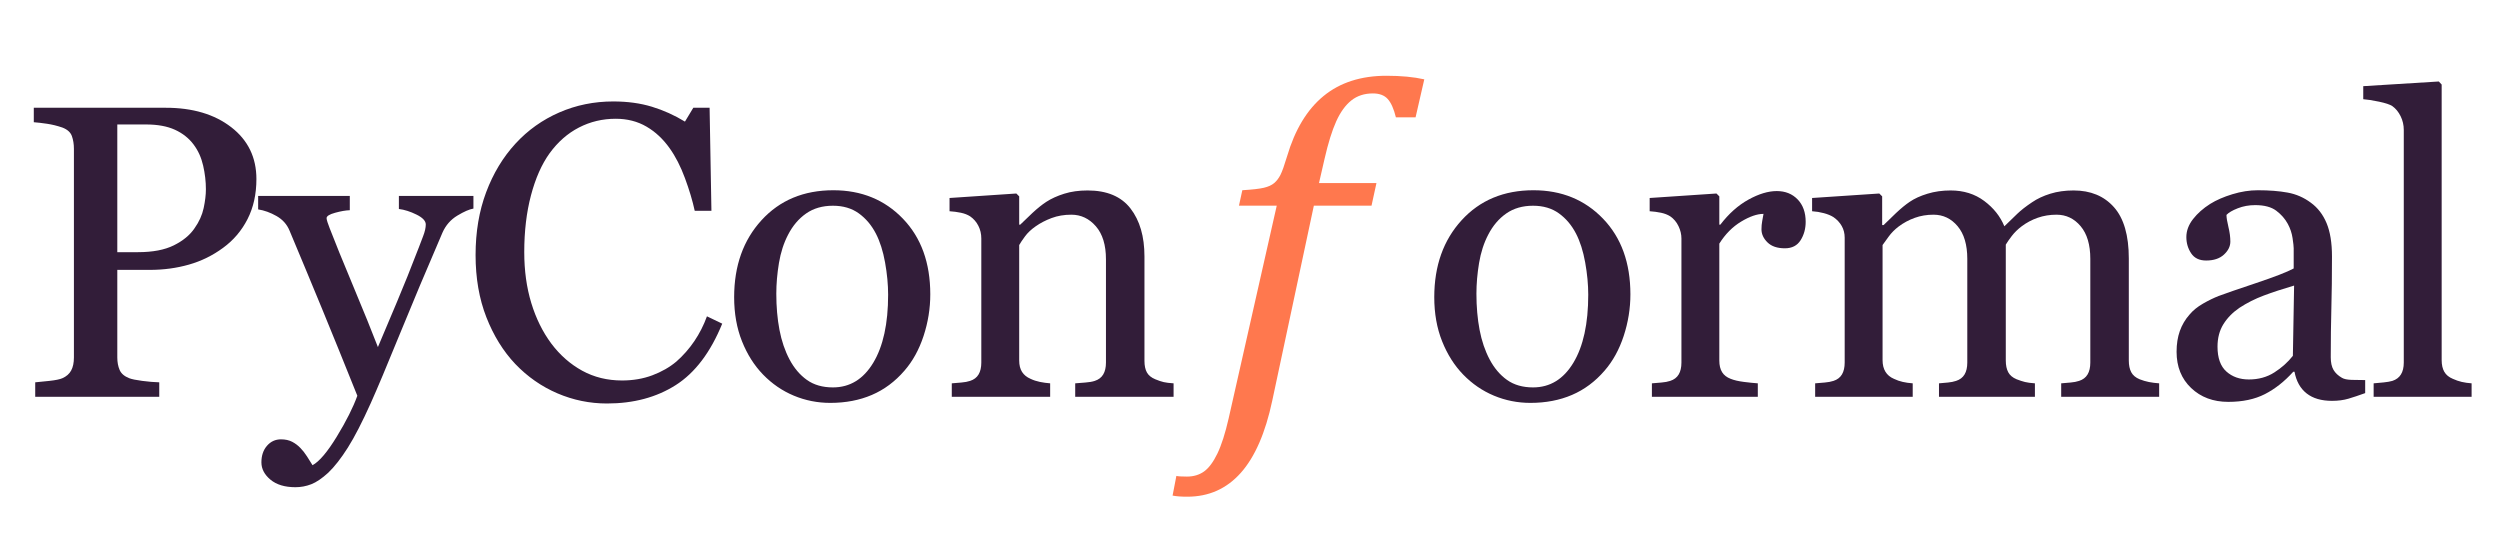
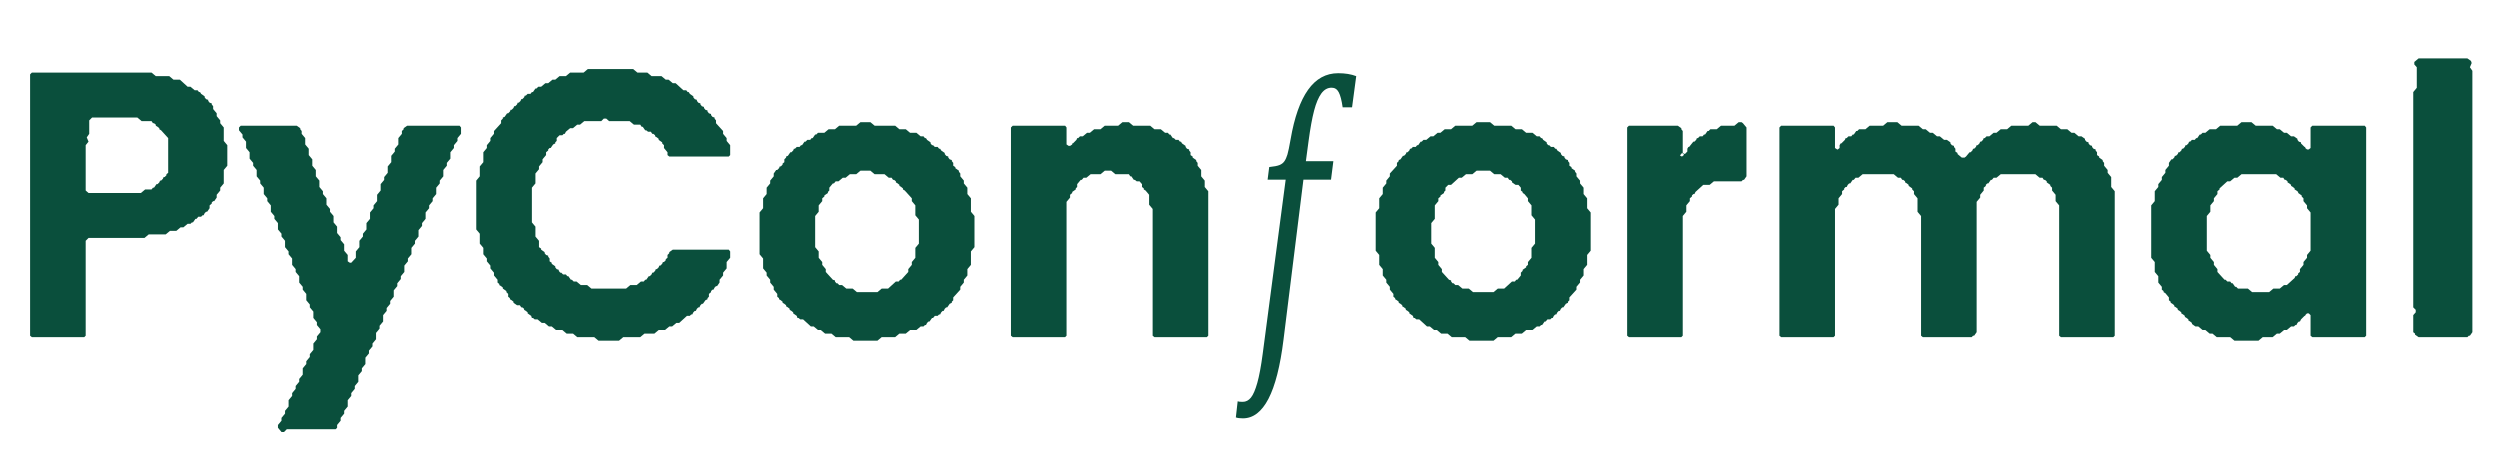
- <svg xmlns="http://www.w3.org/2000/svg" viewBox="0 0 491.462 108" role="img" aria-label="PyConformal">
-   <path d="M1184 1069Q1184 958 1140.5 872.5Q1097 787 1020 731Q944 675 853.0 649.0Q762 623 660 623H501V193Q501 158 512.5 131.5Q524 105 560 91Q578 84 623.5 78.0Q669 72 707 71V0H98V71Q122 73 167.5 78.0Q213 83 231 91Q261 104 274.5 129.0Q288 154 288 193V1217Q288 1252 278.0 1280.0Q268 1308 231 1322Q193 1335 155.5 1340.5Q118 1346 91 1348V1419H739Q937 1419 1060.5 1323.5Q1184 1228 1184 1069ZM880 827Q914 875 925.0 926.5Q936 978 936 1019Q936 1076 922.5 1135.0Q909 1194 876 1238Q841 1285 784.0 1311.0Q727 1337 642 1337H501V710H603Q711 710 778.5 743.5Q846 777 880 827Z" transform="translate(3 78) scale(0.0400391 -0.0400391)" fill="#321d39" />
-   <path d="M-3 -322Q-3 -272 24.5 -240.5Q52 -209 93 -209Q125 -209 148.0 -221.0Q171 -233 189 -252Q204 -267 221.0 -293.0Q238 -319 248 -336Q298 -309 367.5 -195.0Q437 -81 468 5Q373 242 296.0 429.0Q219 616 135 816Q116 862 71.0 887.5Q26 913 -19 920V986H431V916Q401 915 359.0 903.5Q317 892 317 877Q317 871 321.5 857.0Q326 843 332 828Q370 729 448.0 542.5Q526 356 569 244Q614 351 662.5 465.5Q711 580 771 736Q778 755 791.0 788.5Q804 822 804 846Q804 872 758.5 894.5Q713 917 672 922V986H1038V924Q1008 919 959.0 889.5Q910 860 886 806Q767 530 674.5 303.0Q582 76 534 -31Q471 -171 421.5 -249.5Q372 -328 325 -373Q279 -415 241.5 -429.5Q204 -444 164 -444Q86 -444 41.5 -407.0Q-3 -370 -3 -322Z" transform="translate(51.5088 78) scale(0.0400391 -0.0400391)" fill="#321d39" />
-   <path d="M723 -33Q596 -33 479.5 17.0Q363 67 273 161Q184 255 131.0 390.5Q78 526 78 696Q78 866 130.0 1004.5Q182 1143 274 1243Q365 1342 489.0 1396.0Q613 1450 754 1450Q859 1450 944.0 1424.0Q1029 1398 1106 1351L1147 1419H1227L1236 913H1154Q1138 987 1106.0 1073.5Q1074 1160 1031 1220Q983 1288 917.0 1326.5Q851 1365 766 1365Q669 1365 585.5 1322.0Q502 1279 441 1195Q383 1114 350.0 989.0Q317 864 317 710Q317 574 351.5 460.5Q386 347 450 261Q514 176 601.5 128.0Q689 80 797 80Q878 80 946.0 105.5Q1014 131 1064 173Q1114 217 1152.0 273.0Q1190 329 1214 395L1289 359Q1203 148 1061.0 57.5Q919 -33 723 -33Z" transform="translate(90.3682 78) scale(0.0400391 -0.0400391)" fill="#321d39" />
-   <path d="M1033 503Q1033 399 1000.0 298.5Q967 198 906 128Q837 48 746.0 9.0Q655 -30 542 -30Q448 -30 363.0 5.5Q278 41 212 109Q147 176 108.5 272.5Q70 369 70 489Q70 720 204.5 867.0Q339 1014 557 1014Q764 1014 898.5 874.5Q1033 735 1033 503ZM826 501Q826 576 811.0 659.5Q796 743 766 801Q734 863 682.0 900.5Q630 938 555 938Q478 938 423.5 900.0Q369 862 335 796Q303 735 290.0 657.0Q277 579 277 506Q277 410 292.5 328.5Q308 247 342 183Q376 119 427.5 82.5Q479 46 555 46Q680 46 753.0 167.0Q826 288 826 501Z" transform="translate(141.5195 78) scale(0.0400391 -0.0400391)" fill="#321d39" />
-   <path d="M1161 0H678V66Q701 68 728.5 70.0Q756 72 774 78Q802 87 815.5 109.5Q829 132 829 168V675Q829 780 779.5 837.0Q730 894 659 894Q606 894 562.0 877.5Q518 861 484 837Q451 814 431.5 787.5Q412 761 403 745V178Q403 144 417.0 122.0Q431 100 459 88Q480 78 504.5 73.0Q529 68 555 66V0H72V66Q95 68 119.5 70.0Q144 72 162 78Q190 87 203.5 109.5Q217 132 217 168V777Q217 811 202.5 839.5Q188 868 162 886Q143 898 117.0 903.5Q91 909 61 911V976L389 998L403 984V845H408Q432 869 468.0 902.5Q504 936 536 957Q573 981 624.0 997.0Q675 1013 739 1013Q881 1013 949.5 924.5Q1018 836 1018 689V176Q1018 141 1030.0 119.5Q1042 98 1071 86Q1095 76 1112.5 72.0Q1130 68 1161 66Z" transform="translate(184.2227 78) scale(0.0400391 -0.0400391)" fill="#321d39" />
-   <path d="M431 -17Q385 -234 290.0 -340.5Q195 -447 51 -447Q9 -447 -15 -442L2 -354Q12 -357 49 -357Q94 -357 126.0 -334.0Q158 -311 185.5 -254.0Q213 -197 236 -96L451 855H282L297 924Q364 928 393.5 935.0Q423 942 439.5 956.0Q456 970 467.5 992.5Q479 1015 497 1075Q550 1255 660.5 1345.5Q771 1436 942 1436Q1040 1436 1111 1420L1072 1250H984Q970 1307 947.5 1332.0Q925 1357 881 1357Q824 1357 784.5 1325.5Q745 1294 717.0 1232.0Q689 1170 665 1065L640 956H897L875 855H617Z" transform="translate(231.1699 78) scale(0.0439453 -0.0439453)" fill="#ff784e" />
-   <path d="M1033 503Q1033 399 1000.0 298.5Q967 198 906 128Q837 48 746.0 9.0Q655 -30 542 -30Q448 -30 363.0 5.5Q278 41 212 109Q147 176 108.5 272.5Q70 369 70 489Q70 720 204.5 867.0Q339 1014 557 1014Q764 1014 898.5 874.5Q1033 735 1033 503ZM826 501Q826 576 811.0 659.5Q796 743 766 801Q734 863 682.0 900.5Q630 938 555 938Q478 938 423.5 900.0Q369 862 335 796Q303 735 290.0 657.0Q277 579 277 506Q277 410 292.5 328.5Q308 247 342 183Q376 119 427.5 82.5Q479 46 555 46Q680 46 753.0 167.0Q826 288 826 501Z" transform="translate(279.1523 78) scale(0.0400391 -0.0400391)" fill="#321d39" />
-   <path d="M827 859Q827 808 802.0 768.5Q777 729 725 729Q669 729 639.5 758.0Q610 787 610 822Q610 844 613.5 862.0Q617 880 620 898Q573 898 510.0 860.0Q447 822 403 752V178Q403 143 416.5 121.0Q430 99 459 88Q484 78 523.5 73.0Q563 68 592 66V0H72V66Q95 68 119.5 70.0Q144 72 162 78Q190 87 203.5 109.5Q217 132 217 168V777Q217 808 202.5 838.0Q188 868 162 886Q143 898 117.0 903.5Q91 909 61 911V976L389 998L403 984V845H408Q470 926 546.0 968.0Q622 1010 685 1010Q748 1010 787.5 969.0Q827 928 827 859Z" transform="translate(321.8555 78) scale(0.0400391 -0.0400391)" fill="#321d39" />
-   <path d="M1761 0H1280V66Q1303 68 1326.5 70.0Q1350 72 1368 78Q1396 87 1409.5 109.5Q1423 132 1423 168V677Q1423 781 1375.5 837.5Q1328 894 1257 894Q1208 894 1165.0 879.0Q1122 864 1086 837Q1057 815 1037.5 789.5Q1018 764 1008 747V178Q1008 143 1020.0 120.5Q1032 98 1061 86Q1084 77 1102.5 72.5Q1121 68 1151 66V0H680V66Q703 68 724.5 70.0Q746 72 764 78Q792 87 805.5 109.5Q819 132 819 168V677Q819 781 771.5 837.5Q724 894 653 894Q604 894 561.0 878.5Q518 863 482 836Q453 814 433.0 786.5Q413 759 403 745V180Q403 146 417.0 123.0Q431 100 459 88Q480 78 502.0 73.0Q524 68 551 66V0H72V66Q95 68 119.5 70.0Q144 72 162 78Q190 87 203.5 109.5Q217 132 217 168V781Q217 813 202.5 838.5Q188 864 162 882Q143 894 115.0 901.5Q87 909 57 911V976L387 998L401 984V843H408Q433 868 469.0 902.0Q505 936 536 957Q571 981 623.5 997.0Q676 1013 737 1013Q833 1013 902.0 961.5Q971 910 1001 837Q1037 872 1064.5 898.5Q1092 925 1137 955Q1175 981 1226.5 997.0Q1278 1013 1341 1013Q1466 1013 1539.0 931.0Q1612 849 1612 679V178Q1612 143 1624.0 120.5Q1636 98 1665 86Q1688 77 1710.5 72.5Q1733 68 1761 66Z" transform="translate(353.9482 78) scale(0.0400391 -0.0400391)" fill="#321d39" />
-   <path d="M1006 18Q959 1 923.5 -9.5Q888 -20 843 -20Q765 -20 718.5 16.5Q672 53 659 123H653Q588 51 513.5 13.0Q439 -25 334 -25Q223 -25 151.5 43.0Q80 111 80 221Q80 278 96.0 323.0Q112 368 144 404Q169 434 210.0 457.5Q251 481 287 495Q332 512 469.5 558.0Q607 604 655 630V729Q655 742 649.5 779.0Q644 816 626 849Q606 886 569.5 913.5Q533 941 466 941Q420 941 380.5 925.5Q341 910 325 893Q325 873 334.5 834.0Q344 795 344 762Q344 727 312.5 698.0Q281 669 225 669Q175 669 151.5 704.5Q128 740 128 784Q128 830 160.5 872.0Q193 914 245 947Q290 975 354.0 994.5Q418 1014 479 1014Q563 1014 625.5 1002.5Q688 991 739 953Q790 916 816.5 852.5Q843 789 843 689Q843 546 840.0 435.5Q837 325 837 194Q837 155 850.5 132.0Q864 109 892 93Q907 84 939.5 83.0Q972 82 1006 82ZM657 546Q572 521 508.0 497.0Q444 473 389 437Q339 403 310.0 356.5Q281 310 281 246Q281 163 324.5 124.0Q368 85 435 85Q506 85 560.0 119.5Q614 154 651 201Z" transform="translate(424.6787 78) scale(0.0400391 -0.0400391)" fill="#321d39" />
-   <path d="M534 0H53V66Q76 68 102.0 70.5Q128 73 145 78Q173 87 187.0 109.5Q201 132 201 168V1310Q201 1346 185.5 1377.5Q170 1409 145 1427Q127 1439 79.0 1449.0Q31 1459 2 1461V1525L373 1548L387 1533V180Q387 145 400.0 122.5Q413 100 442 88Q464 78 485.5 73.0Q507 68 534 66Z" transform="translate(464.499 78) scale(0.0400391 -0.0400391)" fill="#321d39" />
+ <svg xmlns="http://www.w3.org/2000/svg" viewBox="155 649 706 130" role="img" aria-label="PyConformal">
+   <path d="M284.8,684.5 L270.0,684.5 L269.0,685.2 L269.0,685.5 L268.5,686.0 L268.5,686.8 L267.5,688.0 L267.5,689.8 L266.5,691.0 L266.5,691.8 L265.5,693.0 L265.5,694.8 L264.5,696.0 L264.5,697.8 L263.5,699.0 L263.5,699.8 L262.5,701.0 L262.5,702.8 L261.5,704.0 L261.5,705.8 L260.5,707.0 L260.5,707.8 L259.5,709.0 L259.5,710.8 L258.5,712.0 L258.5,713.8 L257.5,715.0 L257.5,715.8 L256.5,717.0 L256.5,718.8 L255.5,720.0 L255.5,721.8 L254.2,723.2 L253.8,723.2 L253.2,722.8 L253.2,721.0 L252.2,719.8 L252.2,718.0 L251.2,716.8 L251.2,716.0 L250.2,714.8 L250.2,713.0 L249.2,711.8 L249.2,710.0 L248.2,708.8 L248.2,708.0 L247.2,706.8 L247.2,705.0 L246.2,703.8 L246.2,703.0 L245.2,701.8 L245.2,700.0 L244.2,698.8 L244.2,697.0 L243.2,695.8 L243.2,694.0 L242.2,692.8 L242.2,691.0 L241.2,689.8 L241.2,688.0 L240.2,686.8 L240.2,686.0 L239.8,685.5 L239.8,685.2 L238.8,684.5 L223.0,684.5 L222.5,685.0 L222.5,685.8 L223.5,687.0 L223.5,687.8 L224.5,689.0 L224.5,690.8 L225.5,692.0 L225.5,693.8 L226.5,695.0 L226.5,695.8 L227.5,697.0 L227.5,698.8 L228.5,700.0 L228.5,700.8 L229.5,702.0 L229.5,703.8 L230.5,705.0 L230.5,705.8 L231.5,707.0 L231.5,708.8 L232.5,710.0 L232.5,710.8 L233.5,712.0 L233.5,713.8 L234.5,715.0 L234.5,715.8 L235.5,717.0 L235.5,718.8 L236.5,720.0 L236.5,720.8 L237.5,722.0 L237.5,723.8 L238.5,725.0 L238.5,725.8 L239.5,727.0 L239.5,728.8 L240.5,730.0 L240.5,730.8 L241.5,732.0 L241.5,733.8 L242.5,735.0 L242.5,735.8 L243.5,737.0 L243.5,738.8 L244.5,740.0 L244.5,740.8 L245.5,742.0 L245.5,742.8 L244.5,744.0 L244.5,744.8 L243.5,746.0 L243.5,747.8 L242.5,749.0 L242.5,749.8 L241.5,751.0 L241.5,751.8 L240.5,753.0 L240.5,754.8 L239.5,756.0 L239.5,756.8 L238.5,758.0 L238.5,758.8 L237.5,760.0 L237.5,760.8 L236.5,762.0 L236.5,763.8 L235.5,765.0 L235.5,765.8 L234.5,767.0 L234.5,767.8 L233.5,769.0 L233.5,769.8 L234.5,771.0 L235.2,771.0 L236.0,770.2 L249.8,770.2 L250.2,769.8 L250.2,769.0 L251.2,767.8 L251.2,767.0 L252.2,765.8 L252.2,765.0 L253.2,763.8 L253.2,762.0 L254.2,760.8 L254.2,760.0 L255.2,758.8 L255.2,758.0 L256.2,756.8 L256.2,755.0 L257.2,753.8 L257.2,753.0 L258.2,751.8 L258.2,750.0 L259.2,748.8 L259.2,748.0 L260.2,746.8 L260.2,746.0 L261.2,744.8 L261.2,743.0 L262.2,741.8 L262.2,741.0 L263.2,739.8 L263.2,738.0 L264.2,736.8 L264.2,736.0 L265.2,734.8 L265.2,734.0 L266.2,732.8 L266.2,731.0 L267.2,729.8 L267.2,729.0 L268.2,727.8 L268.2,727.0 L269.2,725.8 L269.2,724.0 L270.2,722.8 L270.2,722.0 L271.2,720.8 L271.2,719.0 L272.2,717.8 L272.2,717.0 L273.2,715.8 L273.2,714.0 L274.2,712.8 L274.2,712.0 L275.2,710.8 L275.2,709.0 L276.2,707.8 L276.2,707.0 L277.2,705.8 L277.2,705.0 L278.2,703.8 L278.2,702.0 L279.2,700.8 L279.2,700.0 L280.2,698.8 L280.2,697.0 L281.2,695.8 L281.2,695.0 L282.2,693.8 L282.2,692.0 L283.2,690.8 L283.2,690.0 L284.2,688.8 L284.2,688.0 L285.2,686.8 L285.2,685.0 Z M773.2,689.0 L773.0,689.5 L772.5,690.0 L772.2,690.0 L772.0,690.5 L771.5,691.0 L771.2,691.0 L771.0,691.5 L770.5,692.0 L770.2,692.0 L770.0,692.5 L769.5,693.0 L769.2,693.0 L769.0,693.5 L768.5,694.0 L768.2,694.0 L767.5,695.0 L767.5,695.8 L766.5,697.0 L766.5,697.8 L765.5,699.0 L765.5,699.8 L764.5,701.0 L764.5,701.8 L763.5,703.0 L763.5,705.8 L762.5,707.0 L762.5,721.8 L763.5,723.0 L763.5,725.8 L764.5,727.0 L764.5,728.8 L765.5,730.0 L765.5,730.8 L766.0,731.2 L766.0,731.5 L766.5,731.8 L767.5,733.0 L767.5,733.8 L768.0,734.2 L768.0,734.5 L768.5,734.8 L769.0,735.2 L769.0,735.5 L769.5,735.8 L770.0,736.2 L770.0,736.5 L770.5,736.8 L771.0,737.2 L771.0,737.5 L771.5,737.8 L772.0,738.2 L772.0,738.5 L772.5,738.8 L773.0,739.2 L773.0,739.5 L773.5,739.8 L774.0,740.2 L774.0,740.5 L775.0,741.2 L775.8,741.2 L777.0,742.2 L777.8,742.2 L779.0,743.2 L779.8,743.2 L781.0,744.2 L784.8,744.2 L786.0,745.2 L792.8,745.2 L794.0,744.2 L796.8,744.2 L798.0,743.2 L798.8,743.2 L800.0,742.2 L800.8,742.2 L802.0,741.2 L802.8,741.2 L803.2,740.8 L803.5,740.8 L803.8,740.2 L804.2,739.8 L804.5,739.8 L804.8,739.2 L805.8,738.2 L806.0,738.2 L806.0,738.0 L806.5,737.5 L807.0,737.5 L807.5,738.0 L807.5,743.8 L808.0,744.2 L822.8,744.2 L823.2,743.8 L823.2,685.0 L822.8,684.5 L808.0,684.5 L807.5,685.0 L807.5,690.8 L807.0,691.2 L806.5,691.2 L806.0,690.8 L806.0,690.5 L805.8,690.5 L804.8,689.5 L804.8,689.2 L804.2,689.0 L803.8,688.5 L803.8,688.2 L802.8,687.5 L802.0,687.5 L800.8,686.5 L800.0,686.5 L798.8,685.5 L798.0,685.5 L796.8,684.5 L792.0,684.5 L790.8,683.5 L788.0,683.5 L786.8,684.5 L782.0,684.5 L780.8,685.5 L779.0,685.5 L777.8,686.5 L777.0,686.5 L776.5,687.0 L776.2,687.0 L775.5,688.0 L775.2,688.0 L774.8,688.5 L774.0,688.5 L773.5,689.0 Z M788.0,698.2 L797.8,698.2 L799.0,699.2 L799.8,699.2 L800.2,699.8 L800.5,699.8 L801.0,700.2 L801.0,700.5 L801.5,700.8 L802.0,701.2 L802.0,701.5 L802.5,701.8 L803.0,702.2 L803.0,702.5 L803.5,702.8 L804.0,703.2 L804.0,703.5 L805.0,704.2 L805.0,704.5 L805.5,705.0 L805.5,705.8 L806.5,707.0 L806.5,707.8 L807.5,709.0 L807.5,719.8 L806.5,721.0 L806.5,721.8 L805.5,723.0 L805.5,723.8 L804.5,725.0 L804.5,725.8 L804.0,726.2 L804.0,726.5 L803.5,727.0 L803.2,727.0 L803.0,727.5 L800.8,729.5 L800.0,729.5 L798.8,730.5 L797.0,730.5 L795.8,731.5 L791.0,731.5 L789.8,730.5 L787.0,730.5 L786.5,730.0 L786.2,730.0 L785.5,729.0 L785.2,729.0 L784.8,728.5 L784.0,728.5 L783.5,728.0 L783.2,728.0 L781.2,725.8 L781.2,725.0 L780.2,723.8 L780.2,723.0 L779.2,721.8 L779.2,721.0 L778.2,719.8 L778.2,710.0 L779.2,708.8 L779.2,707.0 L780.2,705.8 L780.2,705.0 L781.2,703.8 L781.2,703.0 L781.8,702.5 L781.8,702.2 L784.0,700.2 L784.8,700.2 L786.0,699.2 L786.8,699.2 Z M657.5,685.0 L657.5,743.8 L658.0,744.2 L672.8,744.2 L673.2,743.8 L673.2,708.0 L674.2,706.8 L674.2,705.0 L675.2,703.8 L675.2,703.0 L675.8,702.5 L675.8,702.2 L676.2,701.8 L676.5,701.8 L676.8,701.2 L677.2,700.8 L677.5,700.8 L678.2,699.8 L678.5,699.8 L679.0,699.2 L679.8,699.2 L681.0,698.2 L689.8,698.2 L691.0,699.2 L691.8,699.2 L692.2,699.8 L692.5,699.8 L693.0,700.2 L693.0,700.5 L693.5,700.8 L694.0,701.2 L694.0,701.5 L695.0,702.2 L695.0,702.5 L695.5,703.0 L695.5,703.8 L696.5,705.0 L696.5,708.8 L697.5,710.0 L697.5,743.8 L698.0,744.2 L711.8,744.2 L712.2,743.8 L712.5,743.8 L713.2,742.8 L713.2,706.0 L714.2,704.8 L714.2,704.0 L715.2,702.8 L715.2,702.0 L715.8,701.5 L715.8,701.2 L716.2,700.8 L716.5,700.8 L717.2,699.8 L717.5,699.8 L718.0,699.2 L718.8,699.2 L720.0,698.2 L729.8,698.2 L731.0,699.2 L731.8,699.2 L732.2,699.8 L732.5,699.8 L733.0,700.2 L733.0,700.5 L734.0,701.2 L734.0,701.5 L734.5,702.0 L734.5,702.8 L735.5,704.0 L735.5,705.8 L736.5,707.0 L736.5,743.8 L737.0,744.2 L751.8,744.2 L752.2,743.8 L752.2,703.0 L751.2,701.8 L751.2,699.0 L750.2,697.8 L750.2,697.0 L749.2,695.8 L749.2,695.0 L748.8,694.5 L748.8,694.2 L747.8,693.5 L747.8,693.2 L747.2,692.8 L747.2,692.0 L746.8,691.5 L746.8,691.2 L746.2,691.0 L745.8,690.5 L745.8,690.2 L745.2,690.0 L744.8,689.5 L744.8,689.2 L744.2,689.0 L743.8,688.5 L743.8,688.2 L742.8,687.5 L742.0,687.5 L740.8,686.5 L740.0,686.5 L738.8,685.5 L737.0,685.5 L735.8,684.5 L731.0,684.5 L729.8,683.5 L729.0,683.5 L727.8,684.5 L723.0,684.5 L721.8,685.5 L720.0,685.5 L718.8,686.5 L718.0,686.5 L716.8,687.5 L716.0,687.5 L715.5,688.0 L715.2,688.0 L715.0,688.5 L714.5,689.0 L714.2,689.0 L714.0,689.5 L713.5,690.0 L713.2,690.0 L713.0,690.5 L712.5,691.0 L712.2,691.0 L712.0,691.5 L711.5,692.0 L711.2,692.0 L710.2,693.2 L709.8,693.5 L709.0,693.5 L707.8,692.5 L707.8,692.2 L707.2,691.8 L707.2,691.0 L706.8,690.5 L706.8,690.2 L706.2,690.0 L705.8,689.5 L705.8,689.2 L704.8,688.5 L704.0,688.5 L702.8,687.5 L702.0,687.5 L700.8,686.5 L700.0,686.5 L698.8,685.5 L698.0,685.5 L696.8,684.5 L692.0,684.5 L690.8,683.5 L688.0,683.5 L686.8,684.5 L683.0,684.5 L681.8,685.5 L680.0,685.5 L679.5,686.0 L679.2,686.0 L678.5,687.0 L678.2,687.0 L677.8,687.5 L677.0,687.5 L676.5,688.0 L676.2,688.0 L676.0,688.5 L675.0,689.5 L674.8,689.5 L674.5,690.0 L674.5,690.8 L674.0,691.2 L673.8,691.2 L673.2,690.8 L673.2,685.0 L672.8,684.5 L658.0,684.5 Z M647.2,683.8 L646.8,683.5 L646.0,683.5 L644.8,684.5 L641.0,684.5 L639.8,685.5 L638.0,685.5 L637.5,686.0 L637.2,686.0 L636.5,687.0 L636.2,687.0 L635.8,687.5 L635.0,687.5 L634.5,688.0 L634.2,688.0 L634.0,688.5 L633.5,689.0 L633.2,689.0 L632.0,690.5 L631.8,690.5 L631.5,691.0 L631.5,691.8 L630.8,692.5 L630.2,692.2 L630.2,686.0 L629.8,685.5 L629.8,685.2 L628.8,684.5 L615.0,684.5 L614.5,685.0 L614.5,743.8 L615.0,744.2 L629.8,744.2 L630.2,743.8 L630.2,710.0 L631.2,708.8 L631.2,707.0 L632.2,705.8 L632.2,705.0 L632.8,704.5 L632.8,704.2 L633.2,703.8 L633.5,703.8 L633.8,703.2 L636.0,701.2 L637.8,701.2 L639.0,700.2 L646.8,700.2 L647.2,699.8 L647.5,699.8 L648.2,698.8 L648.2,685.0 Z M629.5,693.0 L629.5,692.8 L630.0,692.2 L630.5,692.5 L630.5,692.8 L630.0,693.2 Z M572.0,683.5 L570.8,684.5 L566.0,684.5 L564.8,685.5 L563.0,685.5 L561.8,686.5 L561.0,686.5 L559.8,687.5 L559.0,687.5 L557.8,688.5 L557.0,688.5 L556.5,689.0 L556.2,689.0 L555.5,690.0 L555.2,690.0 L554.8,690.5 L554.0,690.5 L553.5,691.0 L553.2,691.0 L553.0,691.5 L552.5,692.0 L552.2,692.0 L552.0,692.5 L551.5,693.0 L551.2,693.0 L550.5,694.0 L550.0,694.2 L550.0,694.5 L549.5,695.0 L549.5,695.8 L547.5,698.0 L547.5,698.8 L546.5,700.0 L546.5,700.8 L545.5,702.0 L545.5,703.8 L544.5,705.0 L544.5,707.8 L543.5,709.0 L543.5,719.8 L544.5,721.0 L544.5,723.8 L545.5,725.0 L545.5,726.8 L546.5,728.0 L546.5,728.8 L547.5,730.0 L547.5,730.8 L548.5,732.0 L548.5,732.8 L549.0,733.2 L549.0,733.5 L549.5,733.8 L550.0,734.2 L550.0,734.5 L550.5,734.8 L551.0,735.2 L551.0,735.5 L551.5,735.8 L552.0,736.2 L552.0,736.5 L552.5,736.8 L553.0,737.2 L553.0,737.5 L554.0,738.2 L554.2,738.8 L554.5,738.8 L555.0,739.2 L555.8,739.2 L558.0,741.2 L558.8,741.2 L560.0,742.2 L560.8,742.2 L562.0,743.2 L563.8,743.2 L565.0,744.2 L568.8,744.2 L570.0,745.2 L576.8,745.2 L578.0,744.2 L581.8,744.2 L583.0,743.2 L584.8,743.2 L586.0,742.2 L587.8,742.2 L589.0,741.2 L589.8,741.2 L590.2,740.8 L590.5,740.8 L591.2,739.8 L591.5,739.8 L592.0,739.2 L592.8,739.2 L593.2,738.8 L593.5,738.8 L593.8,738.2 L594.2,737.8 L594.5,737.8 L594.8,737.2 L595.2,736.8 L595.5,736.8 L595.8,736.2 L596.2,735.8 L596.5,735.8 L597.2,734.8 L597.8,734.5 L597.8,734.2 L598.2,733.8 L598.2,733.0 L600.2,730.8 L600.2,730.0 L601.2,728.8 L601.2,728.0 L602.2,726.8 L602.2,725.0 L603.2,723.8 L603.2,721.0 L604.2,719.8 L604.2,709.0 L603.2,707.8 L603.2,705.0 L602.2,703.8 L602.2,702.0 L601.2,700.8 L601.2,700.0 L600.2,698.8 L600.2,698.0 L599.8,697.5 L599.8,697.2 L598.8,696.5 L598.8,696.2 L598.2,695.8 L598.2,695.0 L597.8,694.5 L597.8,694.2 L597.2,694.0 L596.8,693.5 L596.8,693.2 L596.2,693.0 L595.8,692.5 L595.8,692.2 L594.8,691.5 L594.5,691.0 L594.2,691.0 L593.8,690.5 L593.0,690.5 L592.5,690.0 L592.2,690.0 L591.8,689.5 L591.8,689.2 L590.8,688.5 L590.5,688.0 L590.2,688.0 L589.8,687.5 L589.0,687.5 L587.8,686.5 L586.0,686.5 L584.8,685.5 L583.0,685.5 L581.8,684.5 L577.0,684.5 L575.8,683.5 Z M572.0,697.2 L575.8,697.2 L577.0,698.2 L578.8,698.2 L580.0,699.2 L580.8,699.2 L581.2,699.8 L581.5,699.8 L582.0,700.2 L582.0,700.5 L583.0,701.2 L583.8,701.2 L584.5,702.0 L584.5,702.8 L585.0,703.2 L585.0,703.5 L585.5,703.8 L586.5,705.0 L586.5,705.8 L587.5,707.0 L587.5,709.8 L588.5,711.0 L588.5,717.8 L587.5,719.0 L587.5,721.8 L586.5,723.0 L586.5,723.8 L586.0,724.2 L586.0,724.5 L585.0,725.2 L585.0,725.5 L584.5,726.0 L584.5,726.8 L583.5,728.0 L583.2,728.0 L582.8,728.5 L582.0,728.5 L579.8,730.5 L578.0,730.5 L576.8,731.5 L571.0,731.5 L569.8,730.5 L568.0,730.5 L566.8,729.5 L566.0,729.5 L565.5,729.0 L565.2,729.0 L564.8,728.5 L564.8,728.2 L564.2,728.0 L562.2,725.8 L562.2,725.0 L561.2,723.8 L561.2,723.0 L560.2,721.8 L560.2,719.0 L559.2,717.8 L559.2,712.0 L560.2,710.8 L560.2,707.0 L561.2,705.8 L561.2,705.0 L561.8,704.5 L561.8,704.2 L562.8,703.5 L562.8,703.2 L563.2,702.8 L563.2,702.0 L564.0,701.2 L564.8,701.2 L567.0,699.2 L567.8,699.2 L569.0,698.2 L570.8,698.2 Z M488.5,689.0 L488.2,689.0 L487.8,688.5 L487.0,688.5 L486.5,688.0 L486.2,688.0 L485.5,687.0 L485.2,687.0 L484.8,686.5 L484.0,686.5 L482.8,685.5 L481.0,685.5 L479.8,684.5 L475.0,684.5 L473.8,683.5 L472.0,683.5 L470.8,684.5 L467.0,684.5 L465.8,685.5 L464.0,685.5 L462.8,686.5 L462.0,686.5 L460.8,687.5 L460.0,687.5 L459.5,688.0 L459.2,688.0 L459.0,688.5 L458.0,689.5 L457.8,689.5 L457.8,689.8 L457.2,690.2 L456.8,690.2 L456.2,689.8 L456.2,685.0 L455.8,684.5 L441.0,684.5 L440.5,685.0 L440.5,743.8 L441.0,744.2 L455.8,744.2 L456.2,743.8 L456.2,706.0 L457.2,704.8 L457.2,704.0 L457.8,703.5 L457.8,703.2 L458.8,702.5 L458.8,702.2 L459.2,701.8 L459.2,701.0 L460.2,699.8 L460.5,699.8 L461.0,699.2 L461.8,699.2 L463.0,698.2 L465.8,698.2 L467.0,697.2 L468.8,697.2 L470.0,698.2 L473.8,698.2 L474.2,698.8 L474.5,698.8 L475.2,699.8 L475.5,699.8 L476.0,700.2 L476.8,700.2 L477.5,701.0 L477.5,701.8 L478.0,702.2 L478.0,702.5 L478.5,702.8 L479.5,704.0 L479.5,706.8 L480.5,708.0 L480.5,743.8 L481.0,744.2 L495.8,744.2 L496.2,743.8 L496.2,703.0 L495.2,701.8 L495.2,700.0 L494.2,698.8 L494.2,697.0 L493.2,695.8 L493.2,695.0 L492.8,694.5 L492.8,694.2 L491.8,693.5 L491.8,693.2 L491.2,692.8 L491.2,692.0 L490.8,691.5 L490.8,691.2 L490.2,691.0 L489.8,690.5 L489.8,690.2 L488.8,689.5 Z M398.0,683.5 L396.8,684.5 L392.0,684.5 L390.8,685.5 L389.0,685.5 L387.8,686.5 L386.0,686.5 L385.5,687.0 L385.2,687.0 L384.5,688.0 L384.2,688.0 L383.8,688.5 L383.0,688.5 L382.5,689.0 L382.2,689.0 L381.5,690.0 L381.2,690.0 L380.8,690.5 L380.0,690.5 L379.5,691.0 L379.2,691.0 L379.0,691.5 L378.5,692.0 L378.2,692.0 L377.5,693.0 L377.0,693.2 L377.0,693.5 L376.5,694.0 L376.5,694.8 L376.0,695.2 L376.0,695.5 L375.5,696.0 L375.2,696.0 L375.0,696.5 L374.5,697.0 L374.2,697.0 L373.5,698.0 L373.5,698.8 L372.5,700.0 L372.5,700.8 L371.5,702.0 L371.5,703.8 L370.5,705.0 L370.5,707.8 L369.5,709.0 L369.5,720.8 L370.5,722.0 L370.5,724.8 L371.5,726.0 L371.5,726.8 L372.5,728.0 L372.5,728.8 L373.5,730.0 L373.5,730.8 L374.5,732.0 L374.5,732.8 L375.0,733.2 L375.0,733.5 L375.5,733.8 L376.0,734.2 L376.0,734.5 L376.5,734.8 L377.0,735.2 L377.0,735.5 L377.5,735.8 L378.0,736.2 L378.0,736.5 L378.5,736.8 L379.0,737.2 L379.0,737.5 L380.0,738.2 L380.2,738.8 L380.5,738.8 L381.0,739.2 L381.8,739.2 L384.0,741.2 L384.8,741.2 L386.0,742.2 L386.8,742.2 L388.0,743.2 L389.8,743.2 L391.0,744.2 L394.8,744.2 L396.0,745.2 L402.8,745.2 L404.0,744.2 L407.8,744.2 L409.0,743.2 L410.8,743.2 L412.0,742.2 L413.8,742.2 L415.0,741.2 L415.8,741.2 L416.2,740.8 L416.5,740.8 L416.8,740.2 L417.2,739.8 L417.5,739.8 L418.2,738.8 L418.5,738.8 L419.0,738.2 L419.8,738.2 L420.2,737.8 L420.5,737.8 L420.8,737.2 L421.2,736.8 L421.5,736.8 L421.8,736.2 L422.2,735.8 L422.5,735.8 L423.2,734.8 L423.8,734.5 L423.8,734.2 L424.2,733.8 L424.2,733.0 L426.2,730.8 L426.2,730.0 L427.2,728.8 L427.2,728.0 L428.2,726.8 L428.2,725.0 L429.2,723.8 L429.2,720.0 L430.2,718.8 L430.2,710.0 L429.2,708.8 L429.2,705.0 L428.2,703.8 L428.2,702.0 L427.2,700.8 L427.2,700.0 L426.2,698.8 L426.2,698.0 L425.8,697.5 L425.8,697.2 L424.8,696.5 L424.8,696.2 L424.2,695.8 L424.2,695.0 L423.8,694.5 L423.8,694.2 L423.2,694.0 L422.8,693.5 L422.8,693.2 L422.2,693.0 L421.8,692.5 L421.8,692.2 L420.8,691.5 L420.5,691.0 L420.2,691.0 L419.8,690.5 L419.0,690.5 L418.5,690.0 L418.2,690.0 L417.8,689.5 L417.8,689.2 L416.8,688.5 L416.5,688.0 L416.2,688.0 L415.8,687.5 L415.0,687.5 L413.8,686.5 L412.0,686.5 L410.8,685.5 L409.0,685.5 L407.8,684.5 L402.0,684.5 L400.8,683.5 Z M398.0,697.2 L400.8,697.2 L402.0,698.2 L404.8,698.2 L406.0,699.2 L406.8,699.2 L407.2,699.8 L407.5,699.8 L408.0,700.2 L408.0,700.5 L408.5,700.8 L409.0,701.2 L409.0,701.5 L409.5,701.8 L410.0,702.2 L410.0,702.5 L410.5,702.8 L412.5,705.0 L412.5,705.8 L413.5,707.0 L413.5,709.8 L414.5,711.0 L414.5,717.8 L413.5,719.0 L413.5,721.8 L412.5,723.0 L412.5,723.8 L411.5,725.0 L411.5,725.8 L409.5,728.0 L409.2,728.0 L408.8,728.5 L408.0,728.5 L405.8,730.5 L404.0,730.5 L402.8,731.5 L397.0,731.5 L395.8,730.5 L394.0,730.5 L392.8,729.5 L392.0,729.5 L391.5,729.0 L391.2,729.0 L390.8,728.5 L390.8,728.2 L390.2,728.0 L388.2,725.8 L388.2,725.0 L387.2,723.8 L387.2,723.0 L386.2,721.8 L386.2,720.0 L385.2,718.8 L385.2,710.0 L386.2,708.8 L386.2,707.0 L387.2,705.8 L387.2,705.0 L387.8,704.5 L387.8,704.2 L388.8,703.5 L388.8,703.2 L389.2,702.8 L389.2,702.0 L390.2,700.8 L390.5,700.8 L391.0,700.2 L391.8,700.2 L393.0,699.2 L393.8,699.2 L395.0,698.2 L396.8,698.2 Z M205.8,671.5 L204.0,671.5 L202.8,670.5 L199.0,670.5 L197.8,669.5 L164.0,669.5 L163.5,670.0 L163.5,743.8 L164.0,744.2 L178.8,744.2 L179.2,743.8 L179.2,717.0 L180.0,716.2 L195.8,716.2 L197.0,715.2 L201.8,715.2 L203.0,714.2 L204.8,714.2 L206.0,713.2 L206.8,713.2 L208.0,712.2 L208.8,712.2 L209.2,711.8 L209.5,711.8 L210.2,710.8 L210.5,710.8 L211.0,710.2 L211.8,710.2 L212.2,709.8 L212.5,709.8 L212.8,709.2 L213.2,708.8 L213.5,708.8 L214.2,707.8 L214.2,707.0 L214.8,706.5 L214.8,706.2 L215.2,705.8 L215.5,705.8 L216.2,704.8 L216.2,704.0 L217.2,702.8 L217.2,702.0 L218.2,700.8 L218.2,697.0 L219.2,695.8 L219.2,690.0 L218.2,688.8 L218.2,685.0 L217.2,683.8 L217.2,683.0 L216.2,681.8 L216.2,681.0 L215.2,679.8 L215.2,679.0 L214.8,678.5 L214.8,678.2 L214.2,678.0 L213.8,677.5 L213.8,677.2 L213.2,677.0 L212.8,676.5 L212.8,676.2 L211.8,675.5 L211.5,675.0 L211.2,675.0 L210.8,674.5 L210.0,674.5 L208.8,673.5 L208.0,673.5 Z M180.2,683.0 L181.0,682.2 L193.8,682.2 L195.0,683.2 L197.8,683.2 L198.2,683.8 L198.5,683.8 L199.0,684.2 L199.0,684.5 L199.5,684.8 L200.0,685.2 L200.0,685.5 L200.5,685.8 L202.5,688.0 L202.5,697.8 L202.0,698.2 L202.0,698.5 L201.5,699.0 L201.2,699.0 L201.0,699.5 L200.5,700.0 L200.2,700.0 L200.0,700.5 L199.5,701.0 L199.2,701.0 L198.5,702.0 L198.2,702.0 L197.8,702.5 L196.0,702.5 L194.8,703.5 L180.0,703.5 L179.2,702.8 L179.2,690.0 L180.0,689.0 L179.5,687.8 L180.2,686.8 Z M321.0,668.5 L319.8,669.5 L316.0,669.5 L314.8,670.5 L313.0,670.5 L311.8,671.5 L311.0,671.5 L309.8,672.5 L309.0,672.5 L307.8,673.5 L307.0,673.5 L306.5,674.0 L306.2,674.0 L305.5,675.0 L305.2,675.0 L304.8,675.5 L304.0,675.5 L303.5,676.0 L303.2,676.0 L303.0,676.5 L302.5,677.0 L302.2,677.0 L302.0,677.5 L301.5,678.0 L301.2,678.0 L301.0,678.5 L300.5,679.0 L300.2,679.0 L300.0,679.5 L299.5,680.0 L299.2,680.0 L299.0,680.5 L298.5,681.0 L298.2,681.0 L297.5,682.0 L297.0,682.2 L297.0,682.5 L296.5,683.0 L296.5,683.8 L294.5,686.0 L294.5,686.8 L293.5,688.0 L293.5,688.8 L292.5,690.0 L292.5,690.8 L291.5,692.0 L291.5,694.8 L290.5,696.0 L290.5,698.8 L289.5,700.0 L289.5,713.8 L290.5,715.0 L290.5,717.8 L291.5,719.0 L291.5,720.8 L292.5,722.0 L292.5,722.8 L293.5,724.0 L293.5,724.8 L294.5,726.0 L294.5,726.8 L295.5,728.0 L295.5,728.8 L296.0,729.2 L296.0,729.5 L296.5,729.8 L297.0,730.2 L297.0,730.5 L298.0,731.2 L298.0,731.5 L298.5,732.0 L298.5,732.8 L299.0,733.2 L299.0,733.5 L299.5,733.8 L300.0,734.2 L300.0,734.5 L301.0,735.2 L301.8,735.2 L302.2,735.8 L302.5,735.8 L303.0,736.2 L303.0,736.5 L303.5,736.8 L304.0,737.2 L304.0,737.5 L305.0,738.2 L305.2,738.8 L305.5,738.8 L306.0,739.2 L306.8,739.2 L308.0,740.2 L308.8,740.2 L310.0,741.2 L310.8,741.2 L312.0,742.2 L313.8,742.2 L315.0,743.2 L316.8,743.2 L318.0,744.2 L322.8,744.2 L324.0,745.2 L329.8,745.2 L331.0,744.2 L335.8,744.2 L337.0,743.2 L339.8,743.2 L341.0,742.2 L342.8,742.2 L344.0,741.2 L344.8,741.2 L346.0,740.2 L346.8,740.2 L349.0,738.2 L349.8,738.2 L350.2,737.8 L350.5,737.8 L350.8,737.2 L351.2,736.8 L351.5,736.8 L351.8,736.2 L352.2,735.8 L352.5,735.8 L352.8,735.2 L353.2,734.8 L353.5,734.8 L354.2,733.8 L354.8,733.5 L354.8,733.2 L355.2,732.8 L355.2,732.0 L355.8,731.5 L355.8,731.2 L356.2,730.8 L356.5,730.8 L356.8,730.2 L357.2,729.8 L357.5,729.8 L358.2,728.8 L358.2,728.0 L359.2,726.8 L359.2,726.0 L360.2,724.8 L360.2,723.0 L361.2,721.8 L361.2,720.0 L360.8,719.5 L345.0,719.5 L344.0,720.2 L344.0,720.5 L343.5,721.0 L343.5,721.8 L343.0,722.2 L343.0,722.5 L342.5,723.0 L342.2,723.0 L342.0,723.5 L341.5,724.0 L341.2,724.0 L341.0,724.5 L340.5,725.0 L340.2,725.0 L340.0,725.5 L339.5,726.0 L339.2,726.0 L339.0,726.5 L338.5,727.0 L338.2,727.0 L337.5,728.0 L337.2,728.0 L336.8,728.5 L336.0,728.5 L334.8,729.5 L333.0,729.5 L331.8,730.5 L322.0,730.5 L320.8,729.5 L319.0,729.5 L317.8,728.5 L317.0,728.5 L316.5,728.0 L316.2,728.0 L315.5,727.0 L315.2,727.0 L314.8,726.5 L314.0,726.5 L313.5,726.0 L313.2,726.0 L312.8,725.5 L312.8,725.2 L312.2,725.0 L311.8,724.5 L311.8,724.2 L310.8,723.5 L310.8,723.2 L310.2,722.8 L310.2,722.0 L309.8,721.5 L309.8,721.2 L309.2,721.0 L308.8,720.5 L308.8,720.2 L307.8,719.5 L307.8,719.2 L307.2,718.8 L307.2,717.0 L306.2,715.8 L306.2,713.0 L305.2,711.8 L305.2,702.0 L306.2,700.8 L306.2,698.0 L307.2,696.8 L307.2,696.0 L308.2,694.8 L308.2,694.0 L309.2,692.8 L309.2,692.0 L309.8,691.5 L309.8,691.2 L310.2,690.8 L310.5,690.8 L311.2,689.8 L311.8,689.5 L311.8,689.2 L312.2,688.8 L312.2,688.0 L313.0,687.2 L313.8,687.2 L314.2,686.8 L314.5,686.8 L314.8,686.2 L316.0,685.2 L316.8,685.2 L318.0,684.2 L318.8,684.2 L320.0,683.2 L324.8,683.2 L325.5,682.5 L326.2,682.5 L327.0,683.2 L332.8,683.2 L334.0,684.2 L335.8,684.2 L336.2,684.8 L336.5,684.8 L337.2,685.8 L337.5,685.8 L338.0,686.2 L338.8,686.2 L339.2,686.8 L339.5,686.8 L340.0,687.2 L340.0,687.5 L340.5,687.8 L341.0,688.2 L341.0,688.5 L342.0,689.2 L342.0,689.5 L342.5,690.0 L342.5,690.8 L343.5,692.0 L343.5,692.8 L344.0,693.2 L360.8,693.2 L361.2,692.8 L361.2,690.0 L360.2,688.8 L360.2,688.0 L359.2,686.8 L359.2,686.0 L357.2,683.8 L357.2,683.0 L356.8,682.5 L356.8,682.2 L356.2,682.0 L355.8,681.5 L355.8,681.2 L355.2,681.0 L354.8,680.5 L354.8,680.2 L354.2,680.0 L353.8,679.5 L353.8,679.2 L353.2,679.0 L352.8,678.5 L352.8,678.2 L352.2,678.0 L351.8,677.5 L351.8,677.2 L351.2,677.0 L350.8,676.5 L350.8,676.2 L349.8,675.5 L349.5,675.0 L349.2,675.0 L348.8,674.5 L348.0,674.5 L345.8,672.5 L345.0,672.5 L343.8,671.5 L343.0,671.5 L341.8,670.5 L339.0,670.5 L337.8,669.5 L335.0,669.5 L333.8,668.5 Z M838.0,665.5 L836.8,666.5 L836.8,667.2 L837.5,668.0 L837.5,673.8 L836.5,675.0 L836.5,735.8 L837.2,736.5 L837.2,737.2 L836.5,738.0 L836.5,742.8 L837.0,743.2 L837.0,743.5 L838.0,744.2 L851.8,744.2 L852.2,743.8 L852.5,743.8 L853.2,742.8 L853.2,669.0 L852.5,668.0 L853.0,666.8 L852.8,666.2 L851.8,665.5 Z" fill="#0A4F3C" fill-rule="evenodd" />
+   <path d="M431 -17Q385 -234 290.0 -340.5Q195 -447 51 -447Q9 -447 -15 -442L2 -354Q12 -357 49 -357Q94 -357 126.0 -334.0Q158 -311 185.5 -254.0Q213 -197 236 -96L451 855H282L297 924Q364 928 393.5 935.0Q423 942 439.5 956.0Q456 970 467.5 992.5Q479 1015 497 1075Q550 1255 660.5 1345.5Q771 1436 942 1436Q1040 1436 1111 1420L1072 1250H984Q970 1307 947.5 1332.0Q925 1357 881 1357Q824 1357 784.5 1325.5Q745 1294 717.0 1232.0Q689 1170 665 1065L640 956H897L875 855H617Z" fill="#0A4F3C" transform="matrix(0.03019538 0 0 -0.05175781 504.4529 744)" />
</svg>
